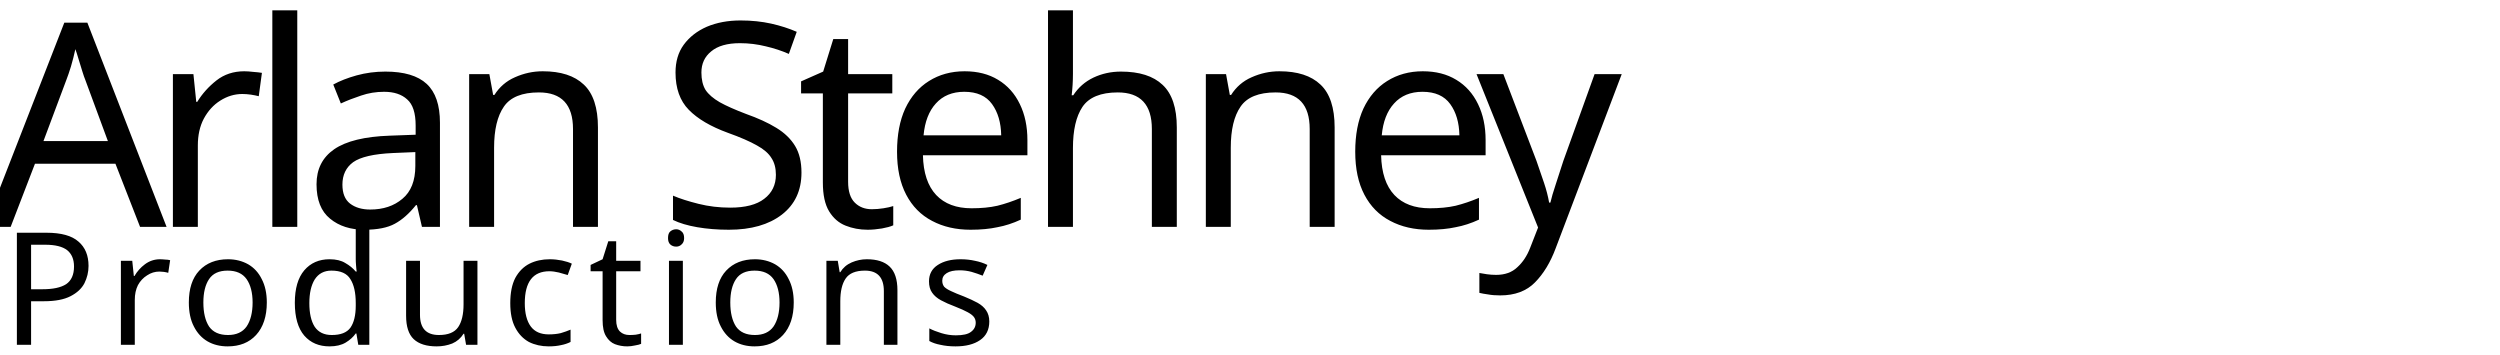
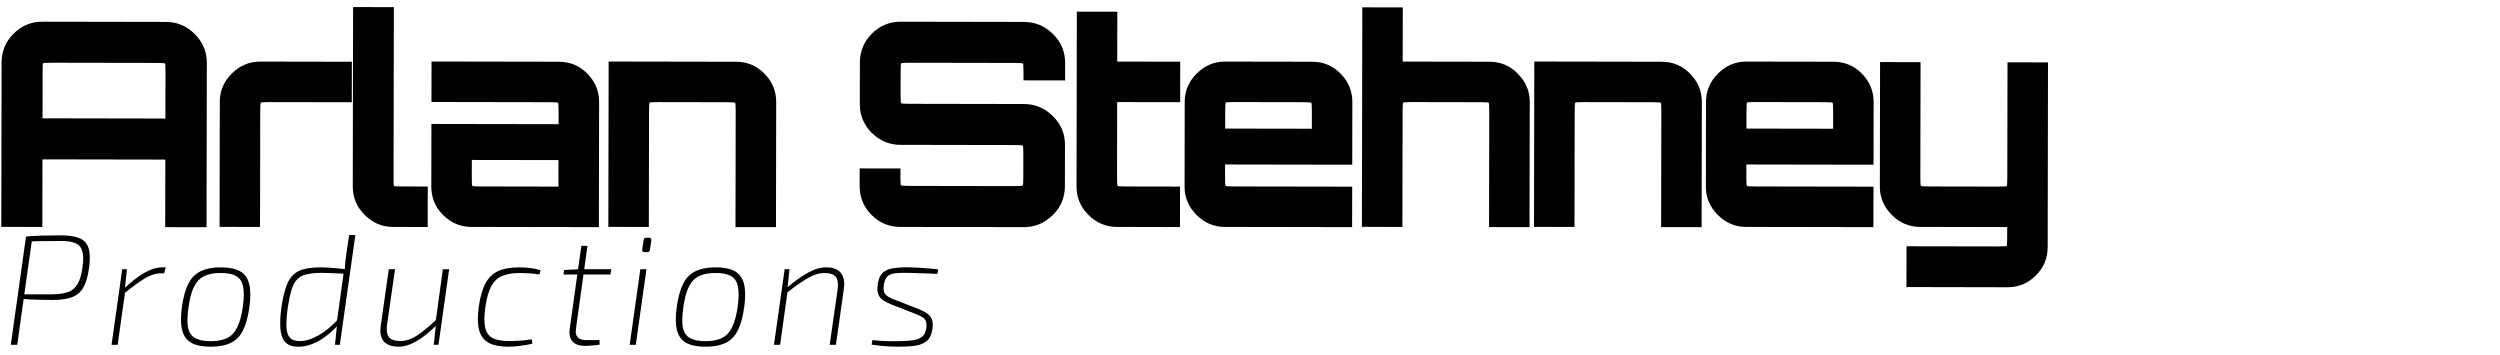
- <svg xmlns="http://www.w3.org/2000/svg" id="svg8" version="1.1" viewBox="0 0 123.746 17.563" height="17.563mm" width="123.746mm">
+ <svg xmlns="http://www.w3.org/2000/svg" width="123.746mm" height="17.563mm" viewBox="0 0 123.746 17.563" version="1.1" id="svg8">
  <defs id="defs2" />
-   <g id="layer1" transform="translate(-90.44477,-66.82603)">
-     <g id="g15" transform="translate(22.36635,-24.96244)">
-       <text xml:space="preserve" style="font-size:14.111px;line-height:0;font-family:Orbitron;-inkscape-font-specification:Orbitron;stroke-width:0.265" x="67.325" y="102.827" id="text12">
-         <tspan id="tspan10" x="67.325" y="102.827" style="font-size:14.111px;line-height:0.85;letter-spacing:-0.908px;stroke-width:0.265" dx="0" dy="0.19" rotate="0.1 0.1 0.1 0.1 0.1 0.1 0.1 0.1 0.1 0.1 0.1 0.1 0.1 0">Arlan Stehney</tspan>
-       </text>
-       <text xml:space="preserve" style="font-size:7.761px;line-height:1.25;font-family:'Exo 2';-inkscape-font-specification:'Exo 2, ';letter-spacing:0.548px;stroke-width:0.265;" x="68.163" y="108.856" id="text16">
-         <tspan id="tspan14" x="68.163" y="108.856" style="stroke-width:0.265;font-size:7.761px;">Productions</tspan>
-       </text>
+   <g transform="translate(-90.44477,-66.82603)" id="layer1">
+     <g transform="translate(22.36635,-24.96244)" id="g15">
+       <g style="font-size:14.111px;line-height:0;font-family:Orbitron;-inkscape-font-specification:Orbitron;stroke-width:0.265" id="text12" aria-label="Arlan Stehney">
+         <path id="path12" style="font-size:14.111px;line-height:0.85;letter-spacing:-0.908px;stroke-width:0.265" d="m 68.143,103.018 0.014,-8.128 q 0.002,-0.847 0.595,-1.438 0.594,-0.592 1.44,-0.59 l 6.096,0.011 q 0.833,0.002 1.424,0.595 0.606,0.594 0.604,1.44 l -0.014,8.128 -2.046,-0.004 0.006,-3.344 -6.082,-0.011 -0.006,3.344 z m 2.041,-5.373 6.082,0.011 0.004,-2.272 q 7.39e-4,-0.423 -0.027,-0.452 -0.028,-0.028 -0.452,-0.029 l -5.136,-0.009 q -0.423,-7.39e-4 -0.452,0.027 -0.014,0.028 -0.015,0.452 z" />
+         <path id="path14" style="font-size:14.111px;line-height:0.85;letter-spacing:-0.908px;stroke-width:0.265" d="m 78.947,103.018 0.011,-6.195 q 0.001,-0.804 0.595,-1.396 0.594,-0.592 1.412,-0.59 l 4.53,0.008 -0.004,2.004 -4.05,-0.007 q -0.423,-7.39e-4 -0.452,0.027 -0.028,0.028 -0.029,0.452 l -0.01,5.701 z" />
+         <path id="path16" style="font-size:14.111px;line-height:0.85;letter-spacing:-0.908px;stroke-width:0.265" d="m 87.526,103.021 q -0.804,-0.001 -1.396,-0.595 -0.592,-0.594 -0.59,-1.398 l 0.016,-8.89 2.018,0.004 -0.015,8.396 q -7.39e-4,0.423 0.013,0.452 0.028,0.028 0.466,0.029 l 1.214,0.002 -0.004,2.004 z" />
+         <path id="path18" style="font-size:14.111px;line-height:0.85;letter-spacing:-0.908px;stroke-width:0.265" d="m 91.414,103.021 q -0.818,-0.001 -1.41,-0.595 -0.578,-0.594 -0.576,-1.398 l 0.005,-3.104 6.294,0.011 0.001,-0.607 q 7.39e-4,-0.423 -0.027,-0.452 -0.014,-0.028 -0.452,-0.029 l -5.814,-0.01 0.004,-2.004 6.308,0.011 q 0.833,0.002 1.41,0.595 0.578,0.594 0.576,1.398 l -0.011,6.195 z m 0.497,-2.003 3.81,0.007 0.002,-1.312 -4.29,-0.007 -0.002,0.833 q -7.39e-4,0.423 0.027,0.452 0.028,0.028 0.452,0.029 z" />
+         <path id="path20" style="font-size:14.111px;line-height:0.85;letter-spacing:-0.908px;stroke-width:0.265" d="m 98.191,103.018 0.014,-8.184 6.308,0.011 q 0.833,0.002 1.41,0.595 0.578,0.594 0.576,1.398 l -0.011,6.195 -2.004,-0.003 0.01,-5.701 q 7.4e-4,-0.423 -0.027,-0.452 -0.014,-0.028 -0.437,-0.029 l -3.344,-0.006 q -0.423,-7.39e-4 -0.452,0.027 -0.028,0.028 -0.029,0.452 l -0.01,5.701 z" />
+         <path id="path22" style="font-size:14.111px;line-height:0.85;letter-spacing:-0.908px;stroke-width:0.265" d="m 112.643,103.021 q -0.833,-0.001 -1.424,-0.595 -0.592,-0.594 -0.59,-1.44 l 0.002,-0.861 2.018,0.004 -6.7e-4,0.381 q -7.4e-4,0.423 0.027,0.452 0.028,0.028 0.452,0.029 l 5.122,0.009 q 0.437,7.6e-4 0.452,-0.027 0.028,-0.028 0.029,-0.452 l 0.002,-1.072 q 7.4e-4,-0.423 -0.027,-0.452 -0.014,-0.028 -0.452,-0.029 l -5.602,-0.01 q -0.833,-0.002 -1.424,-0.595 -0.592,-0.594 -0.59,-1.426 l 0.004,-2.046 q 0.001,-0.847 0.595,-1.438 0.594,-0.592 1.426,-0.59 l 6.11,0.011 q 0.818,0.001 1.424,0.595 0.606,0.594 0.604,1.44 l -0.001,0.861 -2.06,-0.004 6.6e-4,-0.381 q 7.4e-4,-0.423 -0.027,-0.452 -0.014,-0.028 -0.452,-0.029 l -5.122,-0.009 q -0.423,-7.39e-4 -0.452,0.027 -0.028,0.028 -0.029,0.452 l -0.002,1.072 q -7.4e-4,0.423 0.027,0.452 0.028,0.028 0.452,0.029 l 5.63,0.01 q 0.818,0.001 1.424,0.595 0.606,0.594 0.604,1.426 l -0.004,2.046 q -0.001,0.847 -0.609,1.438 -0.608,0.592 -1.426,0.59 z" />
+         <path id="path24" style="font-size:14.111px;line-height:0.85;letter-spacing:-0.908px;stroke-width:0.265" d="m 123.365,103.021 q -0.818,-0.001 -1.41,-0.595 -0.592,-0.594 -0.59,-1.398 l 0.015,-8.664 2.004,0.004 -0.004,2.469 3.119,0.005 -0.004,2.004 -3.119,-0.005 -0.006,3.697 q -7.4e-4,0.423 0.027,0.452 0.028,0.028 0.452,0.029 l 2.639,0.005 -0.003,2.004 z" />
+         <path id="path26" style="font-size:14.111px;line-height:0.85;letter-spacing:-0.908px;stroke-width:0.265" d="m 128.699,103.021 q -0.804,-0.001 -1.396,-0.595 -0.592,-0.594 -0.59,-1.398 l 0.007,-4.205 q 0.001,-0.804 0.595,-1.396 0.594,-0.592 1.398,-0.59 l 4.318,0.007 q 0.833,0.002 1.41,0.595 0.578,0.594 0.576,1.398 l -0.005,3.104 -6.294,-0.011 -0.001,0.607 q -7.4e-4,0.423 0.027,0.452 0.028,0.028 0.452,0.029 l 5.814,0.01 -0.004,2.004 z m 0.023,-4.868 4.29,0.007 0.001,-0.833 q 7.3e-4,-0.423 -0.027,-0.452 -0.014,-0.028 -0.452,-0.029 l -3.33,-0.006 q -0.423,-7.39e-4 -0.452,0.027 -0.028,0.028 -0.029,0.452 z" />
+         <path id="path28" style="font-size:14.111px;line-height:0.85;letter-spacing:-0.908px;stroke-width:0.265" d="m 135.491,103.018 0.019,-10.866 2.004,0.004 -0.005,2.681 4.304,0.007 q 0.818,0.001 1.396,0.595 0.592,0.594 0.59,1.398 l -0.011,6.195 -2.004,-0.003 0.01,-5.701 q 7.4e-4,-0.423 -0.027,-0.452 -0.014,-0.028 -0.437,-0.029 l -3.344,-0.006 q -0.423,-7.39e-4 -0.452,0.027 -0.028,0.028 -0.029,0.452 l -0.01,5.701 z" />
+         <path id="path30" style="font-size:14.111px;line-height:0.85;letter-spacing:-0.908px;stroke-width:0.265" d="m 144.009,103.018 0.014,-8.184 6.308,0.011 q 0.833,0.002 1.41,0.595 0.578,0.594 0.576,1.398 l -0.011,6.195 -2.004,-0.003 0.01,-5.701 q 7.4e-4,-0.423 -0.027,-0.452 -0.014,-0.028 -0.437,-0.029 l -3.344,-0.006 q -0.423,-7.39e-4 -0.452,0.027 -0.028,0.028 -0.029,0.452 l -0.01,5.701 z" />
+         <path id="path32" style="font-size:14.111px;line-height:0.85;letter-spacing:-0.908px;stroke-width:0.265" d="m 154.502,103.021 q -0.804,-0.001 -1.396,-0.595 -0.592,-0.594 -0.59,-1.398 l 0.007,-4.205 q 0.001,-0.804 0.595,-1.396 0.594,-0.592 1.398,-0.59 l 4.318,0.007 q 0.833,0.002 1.41,0.595 0.578,0.594 0.576,1.398 l -0.005,3.104 -6.294,-0.011 -0.001,0.607 q -7.4e-4,0.423 0.027,0.452 0.028,0.028 0.452,0.029 l 5.814,0.01 -0.004,2.004 z m 0.023,-4.868 4.29,0.007 0.001,-0.833 q 7.4e-4,-0.423 -0.027,-0.452 -0.014,-0.028 -0.452,-0.029 l -3.33,-0.006 q -0.423,-7.39e-4 -0.452,0.027 -0.028,0.028 -0.029,0.452 z" />
+         <path id="path34" style="font-size:14.111px;line-height:0.85;letter-spacing:-0.908px;stroke-width:0.265" d="m 162.445,105.997 0.004,-2.018 4.501,0.008 q 0.437,7.7e-4 0.452,-0.027 0.028,-0.014 0.029,-0.437 l 8.6e-4,-0.494 -4.304,-0.008 q -0.818,-0.001 -1.41,-0.595 -0.592,-0.594 -0.59,-1.398 l 0.011,-6.167 2.004,0.004 -0.01,5.673 q -7.3e-4,0.423 0.027,0.452 0.028,0.028 0.452,0.029 l 3.344,0.006 q 0.437,7.6e-4 0.452,-0.027 0.028,-0.028 0.029,-0.452 l 0.01,-5.673 2.004,0.004 -0.016,9.144 q -0.001,0.833 -0.595,1.41 -0.58,0.578 -1.398,0.576 z" />
+       </g>
+       <g style="font-size:7.761px;line-height:1.25;font-family:'Exo 2';-inkscape-font-specification:'Exo 2, ';letter-spacing:0.548px;stroke-width:0.265" id="text16" aria-label="Productions">
+         <path id="path37" style="font-size:7.761px;stroke-width:0.265" d="m 71.097,103.438 q 0.59,0 0.924,0.147 0.334,0.14 0.442,0.489 0.109,0.349 0.023,0.978 -0.085,0.629 -0.287,0.978 -0.202,0.341 -0.567,0.473 -0.357,0.132 -0.939,0.132 -0.303,0 -0.582,-0.008 -0.272,-0.008 -0.497,-0.015 -0.217,-0.015 -0.373,-0.023 -0.155,-0.015 -0.217,-0.023 l 0.031,-0.21 q 0.388,0 0.807,0 0.427,0 0.823,0 0.481,-0.008 0.776,-0.116 0.303,-0.116 0.466,-0.404 0.163,-0.287 0.233,-0.815 0.078,-0.52 -0.008,-0.799 -0.078,-0.287 -0.341,-0.396 -0.256,-0.109 -0.714,-0.109 -0.605,0 -1.048,0.008 -0.442,0.008 -0.598,0.023 l -0.085,-0.248 q 0.279,-0.031 0.52,-0.039 0.241,-0.015 0.52,-0.015 0.287,-0.008 0.691,-0.008 z m -1.413,0.062 -0.753,5.355 h -0.318 l 0.753,-5.355 z" />
+         <path id="path39" style="font-size:7.761px;stroke-width:0.265" d="m 74.361,105.115 -0.101,0.97 0.016,0.116 -0.373,2.654 h -0.303 l 0.528,-3.741 z m 1.925,-0.093 -0.085,0.295 h -0.147 q -0.388,0 -0.815,0.256 -0.419,0.256 -1.001,0.73 v -0.248 q 0.52,-0.489 0.986,-0.761 0.473,-0.272 0.9,-0.272 z" />
+         <path id="path41" style="font-size:7.761px;stroke-width:0.265" d="m 79.008,105.022 q 0.613,0 0.955,0.194 0.341,0.194 0.45,0.629 0.109,0.435 0.008,1.164 -0.101,0.714 -0.318,1.141 -0.217,0.427 -0.605,0.613 -0.388,0.186 -0.993,0.186 -0.613,0 -0.962,-0.194 -0.341,-0.194 -0.45,-0.629 -0.109,-0.435 -0.008,-1.156 0.101,-0.714 0.318,-1.141 0.217,-0.427 0.605,-0.613 0.388,-0.194 1.001,-0.194 z m 0,0.279 q -0.504,0 -0.823,0.155 -0.318,0.155 -0.504,0.528 -0.186,0.373 -0.272,1.024 -0.093,0.629 -0.023,0.993 0.078,0.365 0.349,0.52 0.272,0.155 0.768,0.155 0.497,0 0.815,-0.155 0.326,-0.163 0.504,-0.536 0.186,-0.373 0.279,-1.017 0.085,-0.636 0.008,-1.001 -0.07,-0.365 -0.341,-0.512 -0.264,-0.155 -0.761,-0.155 z" />
+         <path id="path43" style="font-size:7.761px;stroke-width:0.265" d="m 83.93,105.022 q 0.341,0 0.722,0.039 0.38,0.031 0.745,0.078 l -0.101,0.21 q -0.427,-0.023 -0.722,-0.039 -0.295,-0.015 -0.567,-0.015 -0.45,0 -0.745,0.07 -0.295,0.062 -0.473,0.248 -0.179,0.178 -0.279,0.52 -0.101,0.334 -0.186,0.869 -0.078,0.574 -0.07,0.947 0.016,0.365 0.163,0.543 0.155,0.179 0.489,0.179 0.442,0 0.931,-0.279 0.497,-0.279 1.001,-0.823 l 0.031,0.241 q -0.21,0.248 -0.458,0.458 -0.241,0.21 -0.497,0.365 -0.256,0.147 -0.528,0.233 -0.272,0.085 -0.543,0.085 -0.427,0 -0.636,-0.217 -0.21,-0.217 -0.248,-0.66 -0.039,-0.442 0.054,-1.11 0.093,-0.598 0.225,-0.978 0.132,-0.38 0.349,-0.59 0.217,-0.21 0.543,-0.287 0.326,-0.085 0.799,-0.085 z m 1.738,-1.599 -0.768,5.433 h -0.241 l 0.101,-0.986 -0.023,-0.039 0.357,-2.569 0.054,-0.132 q 0.008,-0.202 0.023,-0.365 0.016,-0.171 0.047,-0.38 l 0.14,-0.962 z" />
+         <path id="path45" style="font-size:7.761px;stroke-width:0.265" d="m 87.632,105.115 -0.396,2.755 q -0.054,0.419 0.101,0.613 0.163,0.186 0.551,0.186 0.411,0 0.823,-0.264 0.411,-0.272 0.962,-0.792 l 0.023,0.256 q -0.528,0.536 -1.001,0.807 -0.466,0.272 -0.885,0.272 -0.504,0 -0.737,-0.264 -0.225,-0.272 -0.147,-0.768 l 0.396,-2.802 z m 2.678,0 -0.528,3.741 h -0.233 l 0.109,-1.024 -0.016,-0.116 0.357,-2.6 z" />
+         <path id="path47" style="font-size:7.761px;stroke-width:0.265" d="m 93.757,105.022 q 0.233,0 0.536,0.031 0.303,0.031 0.543,0.116 l -0.062,0.21 q -0.21,-0.047 -0.497,-0.062 -0.287,-0.015 -0.466,-0.015 -0.536,0 -0.885,0.147 -0.341,0.147 -0.536,0.52 -0.194,0.365 -0.287,1.032 -0.093,0.652 -0.008,1.017 0.093,0.365 0.38,0.512 0.295,0.14 0.823,0.14 0.116,0 0.303,-0.008 0.186,-0.008 0.404,-0.023 0.217,-0.023 0.396,-0.054 l 0.031,0.217 q -0.272,0.062 -0.582,0.101 -0.31,0.047 -0.598,0.047 -0.629,0 -0.986,-0.194 -0.357,-0.202 -0.473,-0.629 -0.116,-0.435 -0.016,-1.156 0.101,-0.722 0.326,-1.149 0.233,-0.427 0.629,-0.613 0.404,-0.186 1.024,-0.186 z" />
+         <path id="path49" style="font-size:7.761px;stroke-width:0.265" d="m 97.157,103.958 -0.567,4.082 q -0.047,0.303 0.078,0.442 0.132,0.14 0.419,0.14 h 0.667 l 0.008,0.225 q -0.101,0.015 -0.248,0.031 -0.14,0.015 -0.264,0.023 -0.124,0.008 -0.194,0.008 -0.45,0 -0.644,-0.225 -0.194,-0.225 -0.132,-0.629 l 0.574,-4.098 z m 1.18,1.156 -0.047,0.264 H 95.97 l 0.031,-0.225 0.737,-0.039 z" />
+         <path id="path51" style="font-size:7.761px;stroke-width:0.265" d="m 100.077,105.115 -0.528,3.741 h -0.303 l 0.528,-3.741 z m 0.124,-1.56 q 0.07,0 0.093,0.039 0.031,0.031 0.023,0.093 l -0.07,0.473 q -0.008,0.109 -0.124,0.109 h -0.132 q -0.14,0 -0.124,-0.132 l 0.07,-0.466 q 0.016,-0.116 0.132,-0.116 z" />
+         <path id="path53" style="font-size:7.761px;stroke-width:0.265" d="m 103.501,105.022 q 0.613,0 0.955,0.194 0.341,0.194 0.45,0.629 0.109,0.435 0.008,1.164 -0.101,0.714 -0.318,1.141 -0.217,0.427 -0.605,0.613 -0.388,0.186 -0.993,0.186 -0.613,0 -0.962,-0.194 -0.341,-0.194 -0.45,-0.629 -0.109,-0.435 -0.008,-1.156 0.101,-0.714 0.318,-1.141 0.217,-0.427 0.605,-0.613 0.388,-0.194 1.001,-0.194 z m 0,0.279 q -0.504,0 -0.823,0.155 -0.318,0.155 -0.504,0.528 -0.186,0.373 -0.272,1.024 -0.093,0.629 -0.023,0.993 0.078,0.365 0.349,0.52 0.272,0.155 0.768,0.155 0.497,0 0.815,-0.155 0.326,-0.163 0.504,-0.536 0.186,-0.373 0.279,-1.017 0.085,-0.636 0.008,-1.001 -0.07,-0.365 -0.341,-0.512 -0.264,-0.155 -0.761,-0.155 z" />
+         <path id="path55" style="font-size:7.761px;stroke-width:0.265" d="m 108.974,105.022 q 0.326,0 0.536,0.116 0.21,0.116 0.295,0.349 0.093,0.225 0.047,0.567 l -0.396,2.802 h -0.31 l 0.396,-2.755 q 0.054,-0.435 -0.101,-0.613 -0.155,-0.186 -0.543,-0.186 -0.404,0 -0.838,0.256 -0.435,0.248 -1.032,0.722 l 0.008,-0.256 q 0.551,-0.466 1.024,-0.73 0.481,-0.272 0.916,-0.272 z m -1.816,0.093 -0.101,0.947 0.008,0.132 -0.373,2.662 h -0.303 l 0.528,-3.741 z" />
+         <path id="path57" style="font-size:7.761px;stroke-width:0.265" d="m 113.039,105.022 q 0.248,0 0.504,0.015 0.256,0.015 0.504,0.039 0.248,0.015 0.473,0.047 l -0.047,0.225 q -0.341,-0.023 -0.706,-0.031 -0.357,-0.015 -0.722,-0.023 -0.404,-0.008 -0.66,0.023 -0.248,0.023 -0.38,0.155 -0.132,0.124 -0.179,0.419 -0.047,0.318 0.07,0.458 0.124,0.14 0.419,0.256 l 1.195,0.466 q 0.264,0.101 0.435,0.217 0.178,0.116 0.256,0.295 0.078,0.179 0.031,0.481 -0.054,0.404 -0.264,0.59 -0.21,0.186 -0.559,0.241 -0.349,0.054 -0.838,0.054 -0.217,0 -0.419,-0.008 -0.202,-0.008 -0.427,-0.031 -0.225,-0.023 -0.504,-0.062 l 0.039,-0.225 q 0.233,0.023 0.442,0.039 0.21,0.008 0.419,0.015 0.21,0 0.435,0 0.473,-0.008 0.761,-0.054 0.287,-0.054 0.427,-0.186 0.147,-0.14 0.186,-0.411 0.031,-0.233 -0.031,-0.357 -0.054,-0.124 -0.186,-0.194 -0.124,-0.078 -0.31,-0.147 l -1.195,-0.466 q -0.233,-0.093 -0.404,-0.202 -0.171,-0.109 -0.248,-0.295 -0.078,-0.186 -0.031,-0.504 0.054,-0.388 0.241,-0.567 0.194,-0.178 0.504,-0.225 0.318,-0.054 0.768,-0.047 z" />
+       </g>
    </g>
  </g>
</svg>
